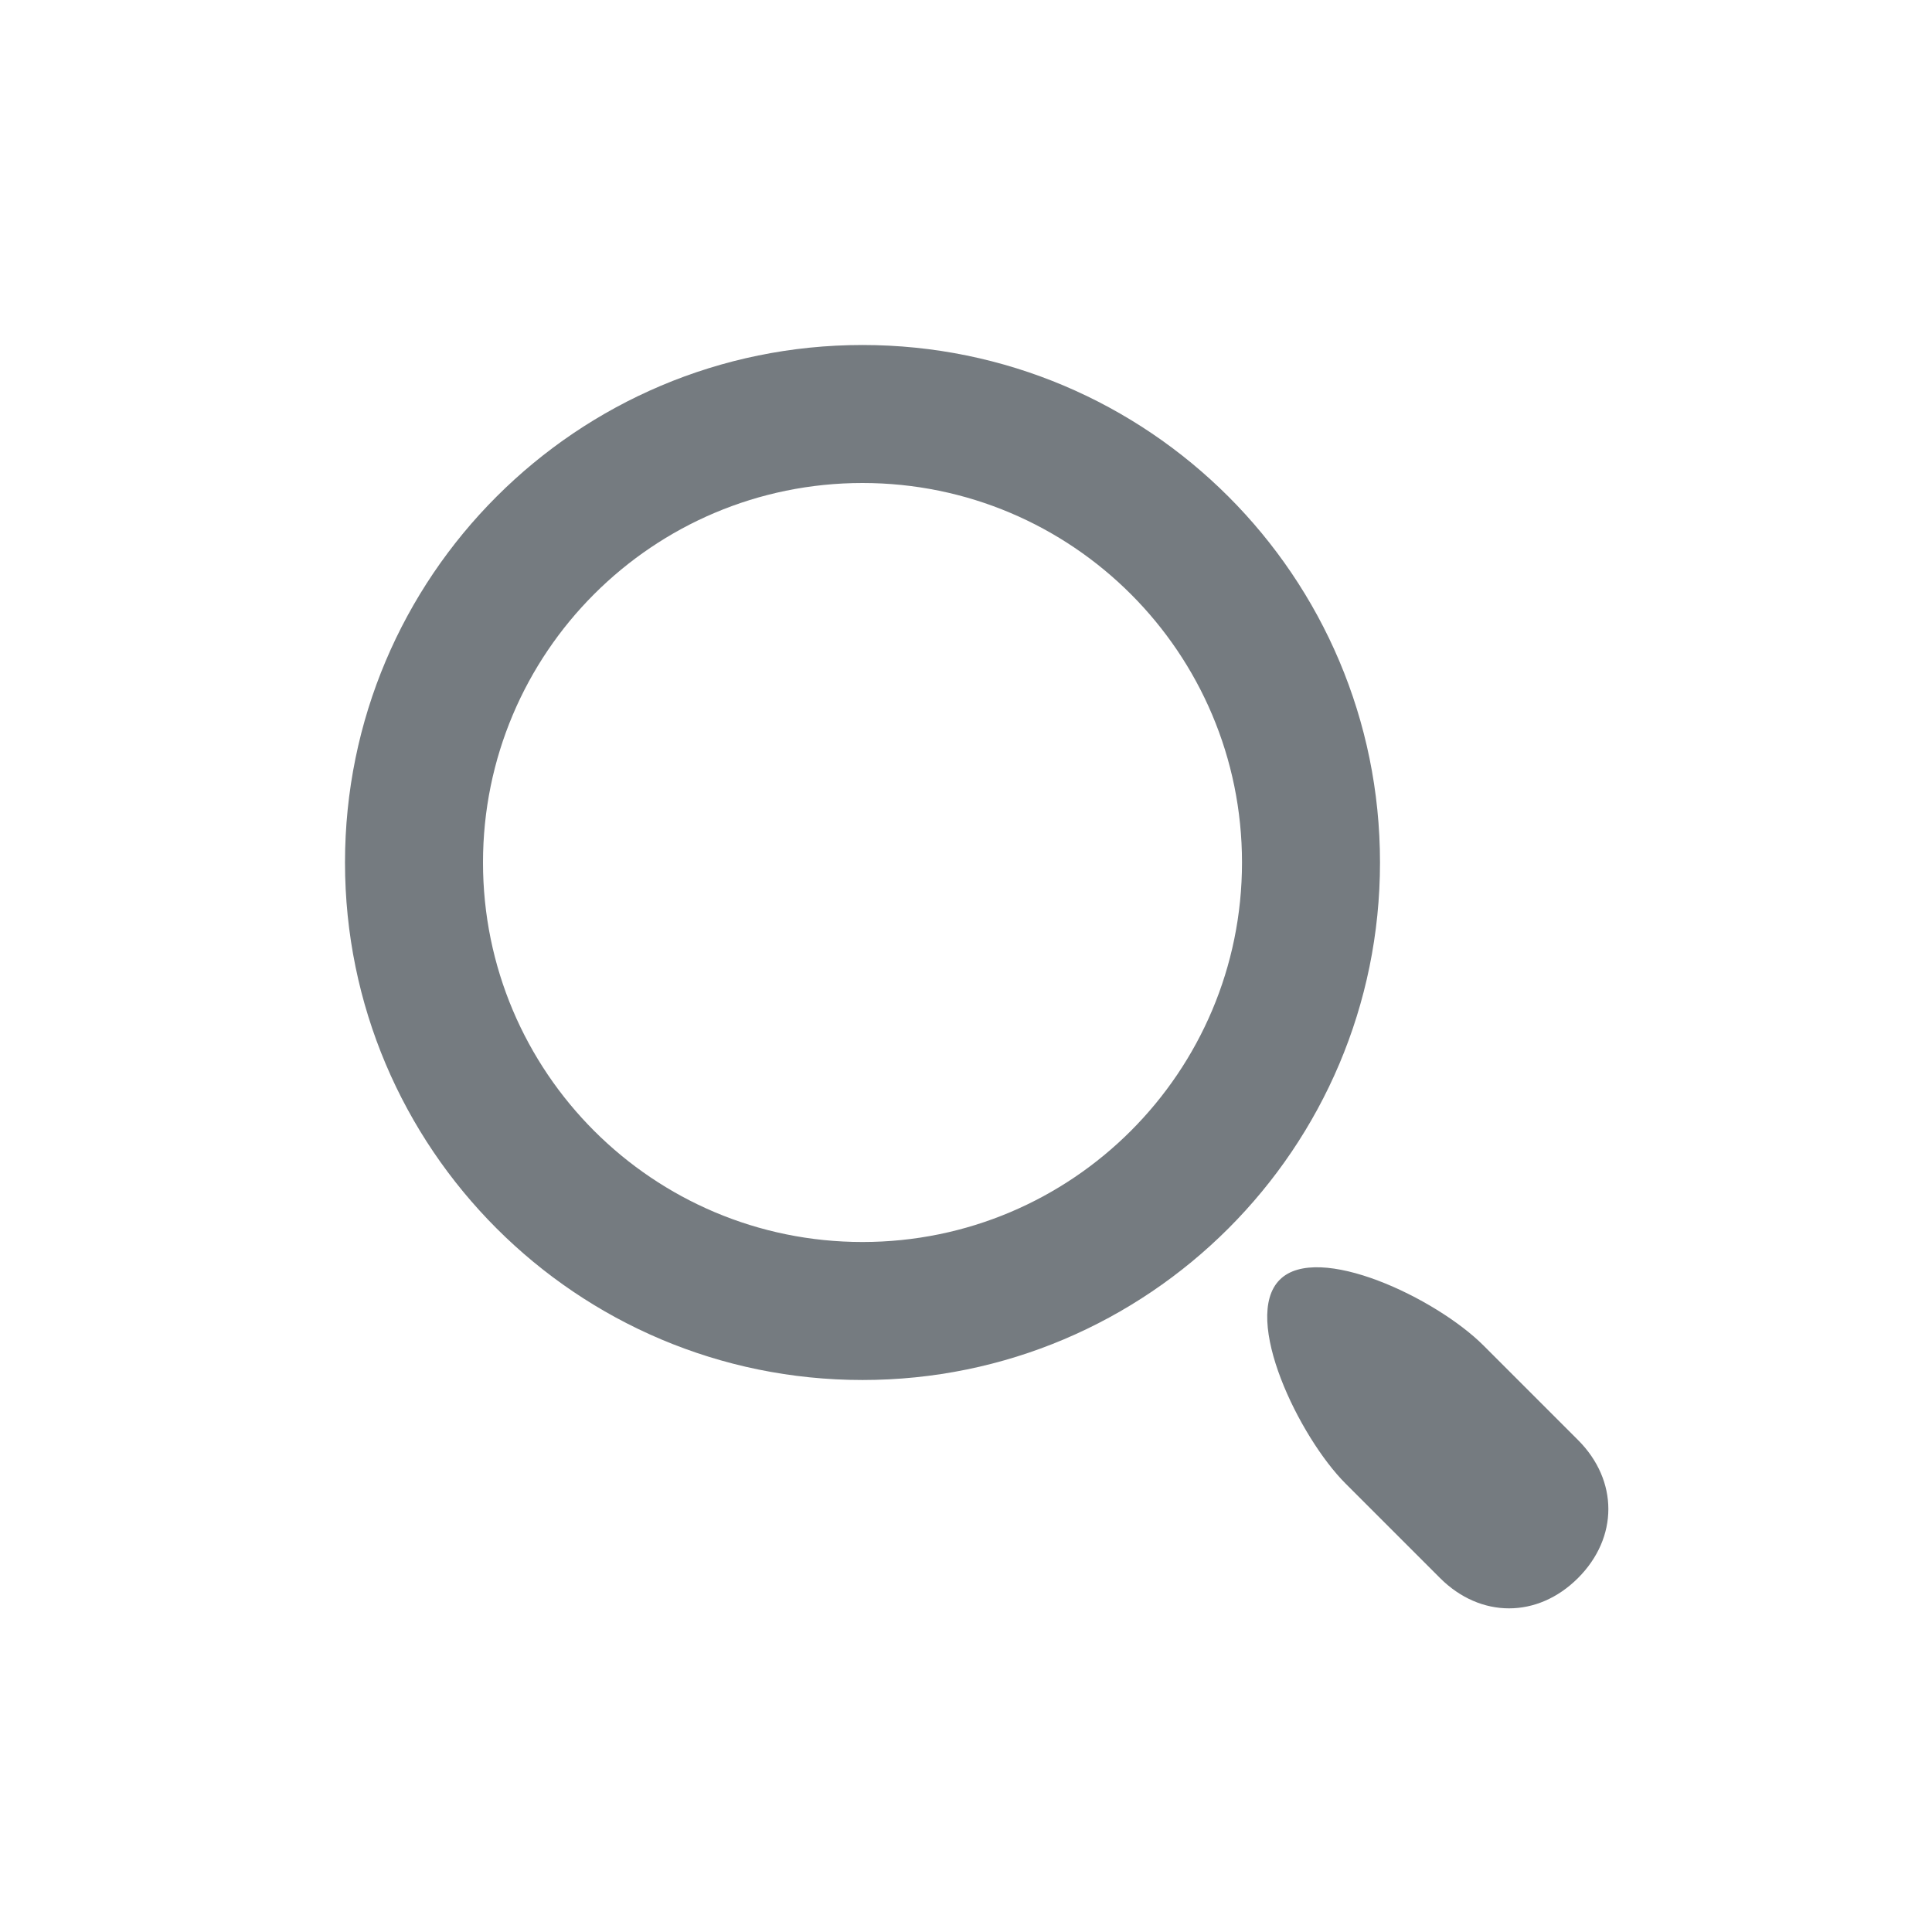
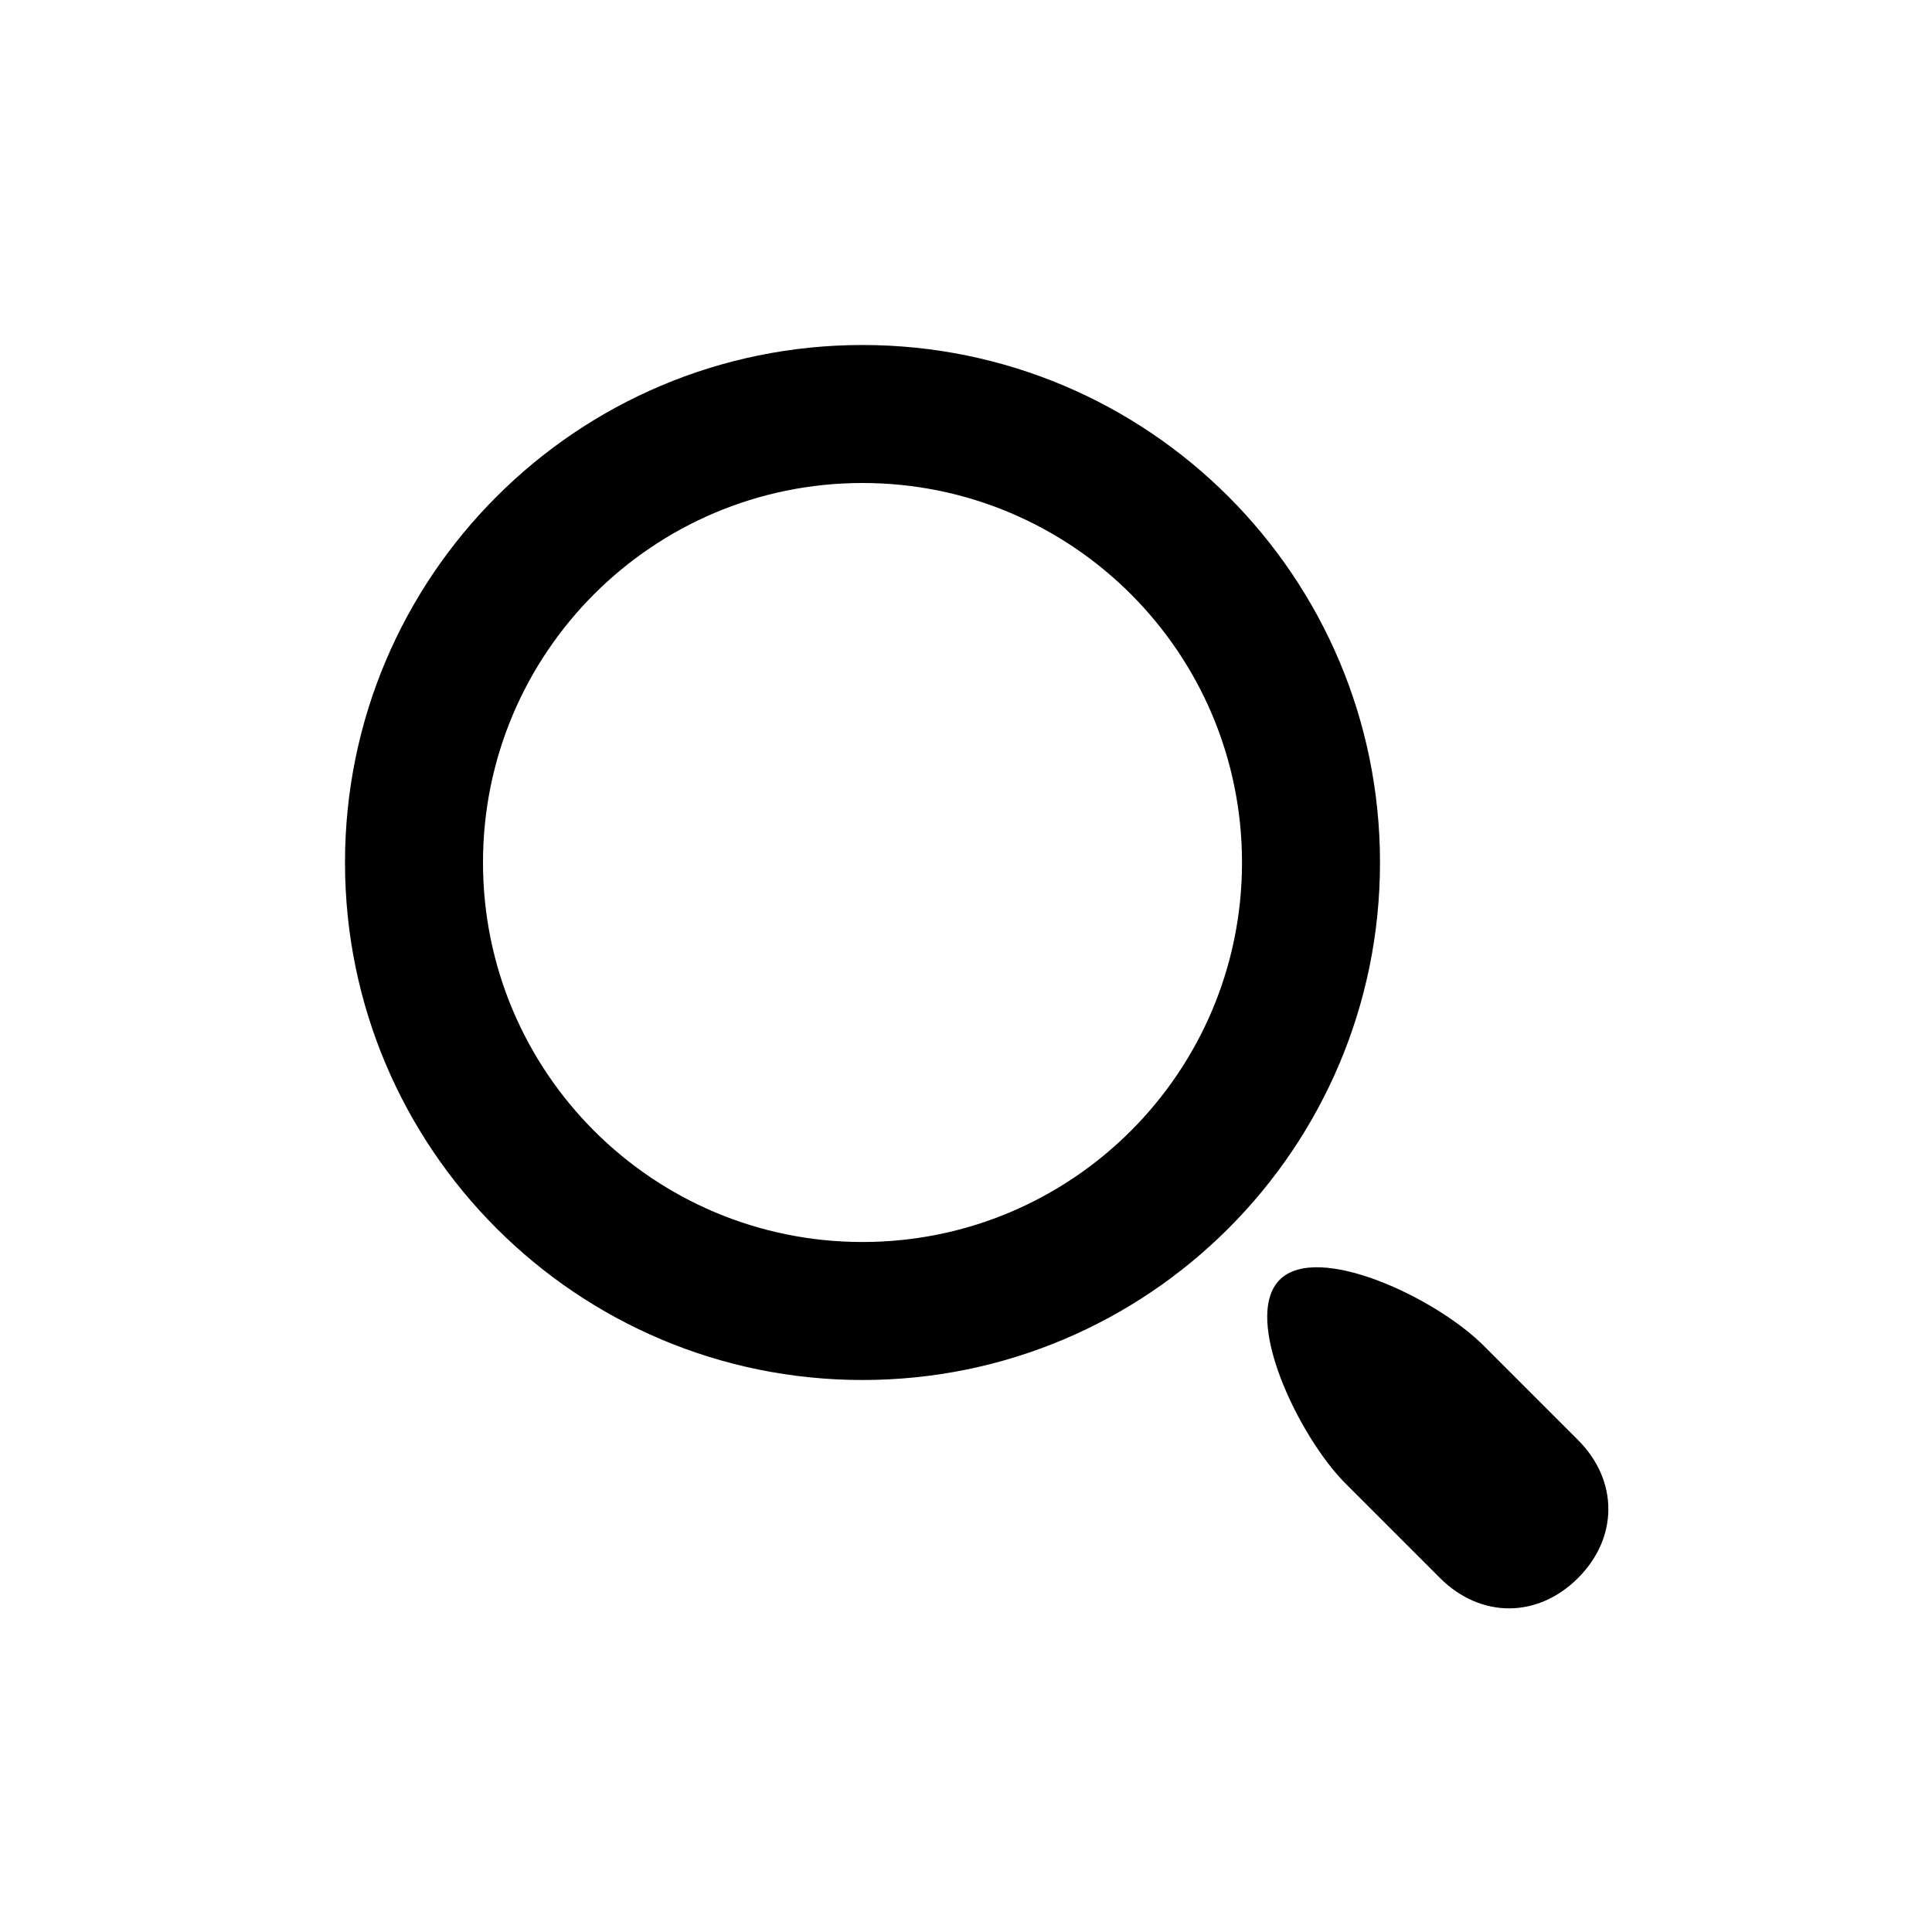
- <svg xmlns="http://www.w3.org/2000/svg" width="28" height="28" viewBox="0 0 28 28" fill="none">
-   <path fill-rule="evenodd" clip-rule="evenodd" d="M18 12.5C18 15.538 15.538 18 12.5 18C9.462 18 7 15.538 7 12.5C7 9.462 9.462 7 12.5 7C15.538 7 18 9.462 18 12.5ZM12.5 20C16.642 20 20 16.642 20 12.5C20 8.358 16.642 5 12.5 5C8.358 5 5 8.358 5 12.5C5 16.642 8.358 20 12.5 20ZM22.87 20.87L21.5 19.5C20.81 18.81 19.095 17.998 18.547 18.547C17.99 19.103 18.831 20.831 19.5 21.5L20.87 22.87C21.456 23.456 22.284 23.456 22.87 22.87C23.456 22.284 23.456 21.456 22.87 20.87Z" fill="#757B80" />
+ <svg xmlns="http://www.w3.org/2000/svg" width="28" height="28" viewBox="0 0 28 28">
+   <path fill-rule="evenodd" clip-rule="evenodd" d="M18 12.5C18 15.538 15.538 18 12.5 18C9.462 18 7 15.538 7 12.5C7 9.462 9.462 7 12.5 7C15.538 7 18 9.462 18 12.5ZM12.5 20C16.642 20 20 16.642 20 12.5C20 8.358 16.642 5 12.5 5C8.358 5 5 8.358 5 12.5C5 16.642 8.358 20 12.5 20ZM22.87 20.87L21.5 19.5C20.81 18.81 19.095 17.998 18.547 18.547C17.99 19.103 18.831 20.831 19.5 21.5L20.87 22.87C21.456 23.456 22.284 23.456 22.87 22.87C23.456 22.284 23.456 21.456 22.87 20.87Z" fill="currentColor" />
</svg>
